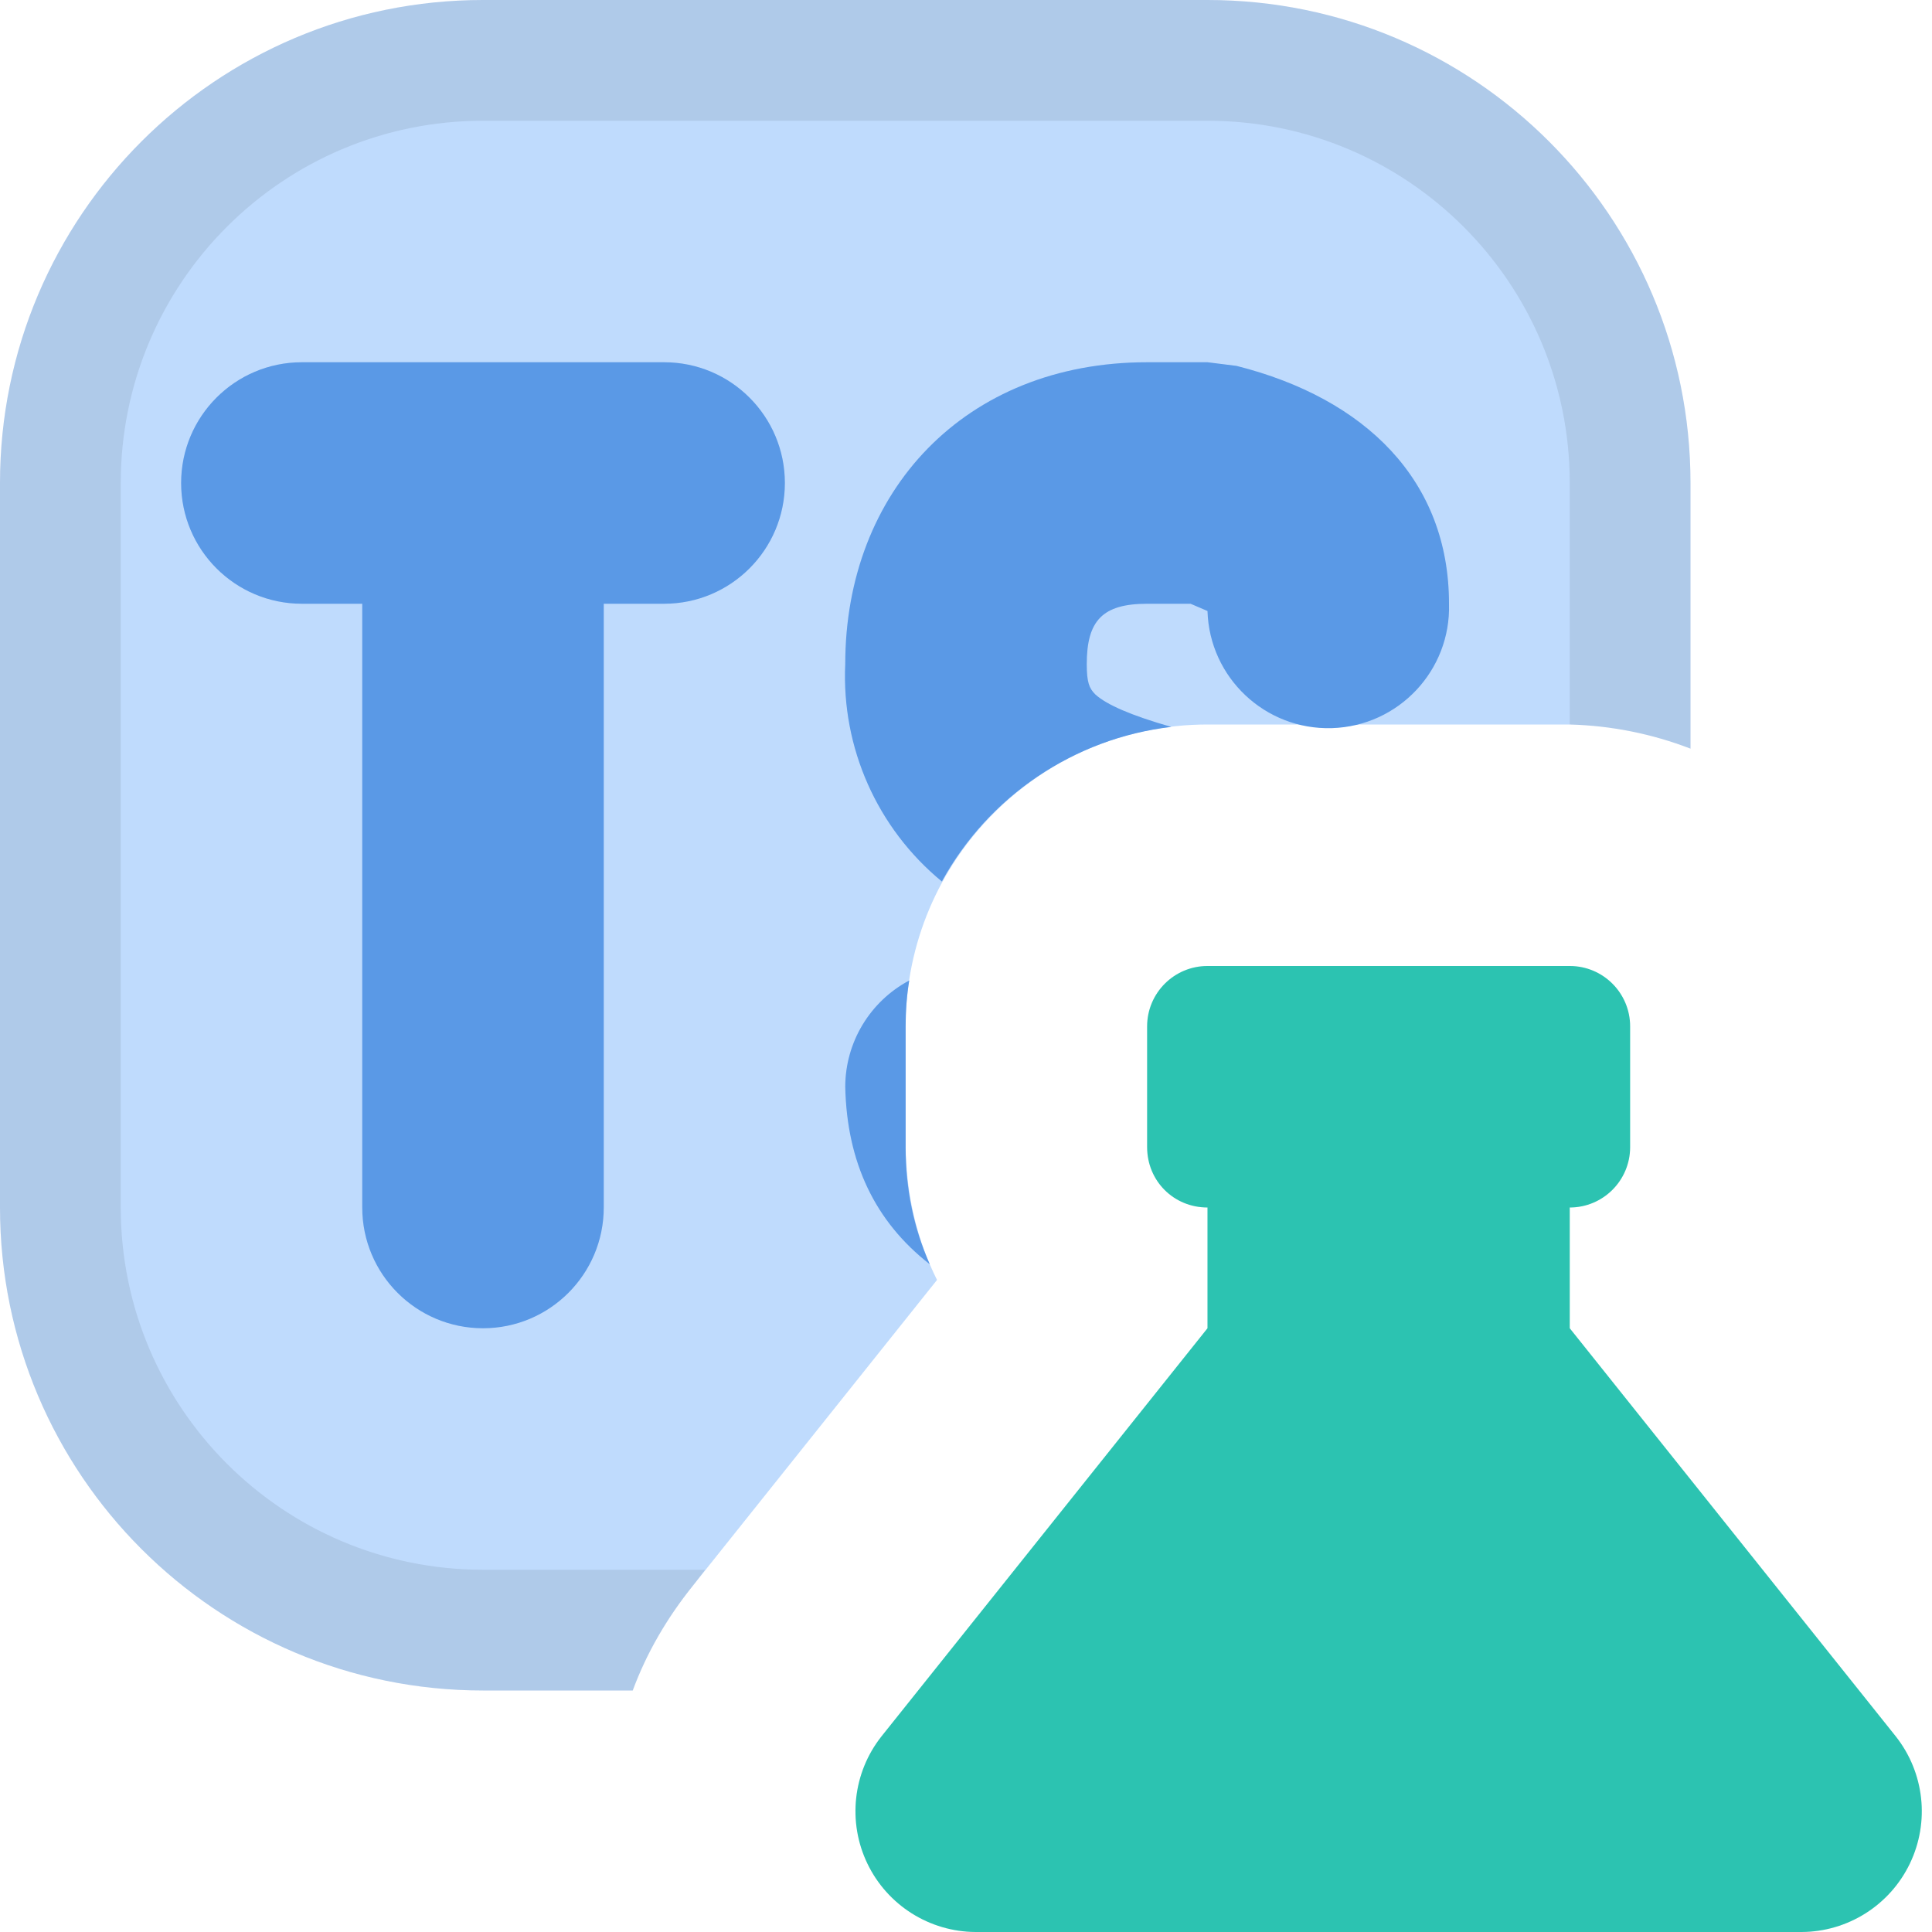
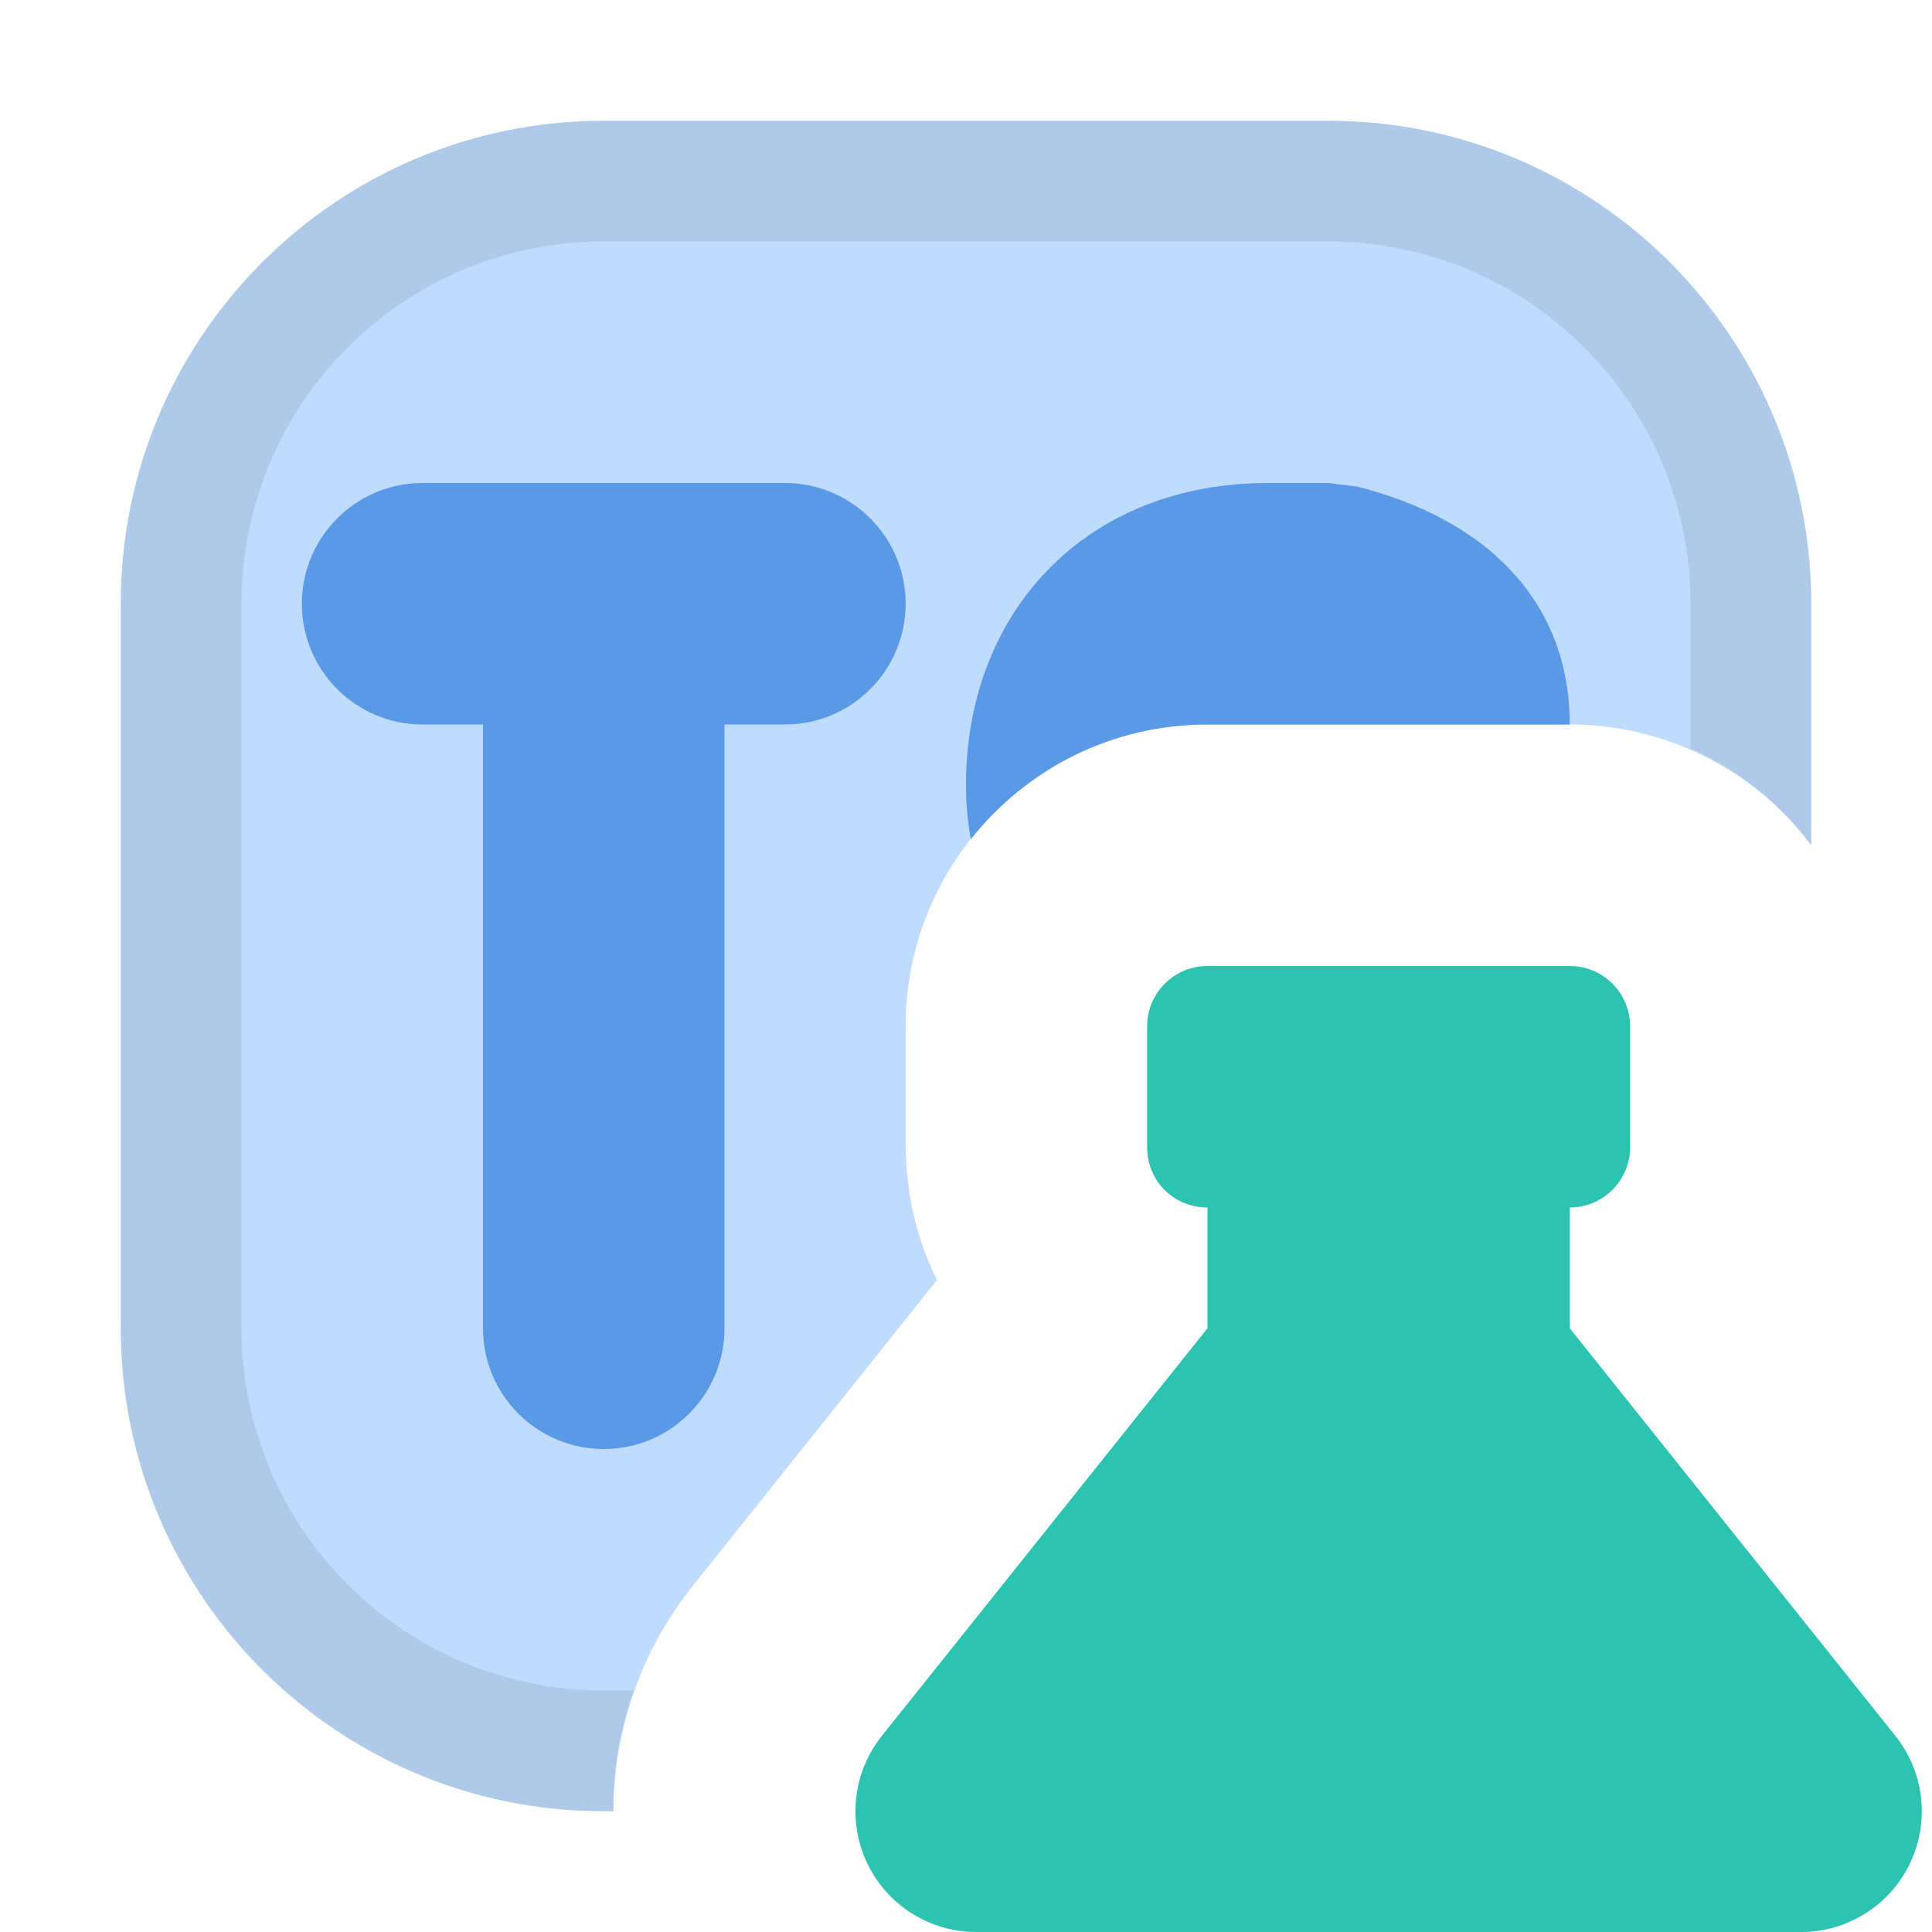
<svg xmlns="http://www.w3.org/2000/svg" xmlns:xlink="http://www.w3.org/1999/xlink" viewBox="0 0 16 16">
  <defs>
    <path id="a" d="M13 11v-1a.5.5 0 0 0 .5-.5v-1A.5.5 0 0 0 13 8h-3a.5.5 0 0 0-.5.5v1c0 .28.22.5.5.5v1l-2.7 3.38A1 1 0 0 0 8.08 16h6.84a1 1 0 0 0 .78-1.62z" />
-     <path id="b" d="M7.5 8.5v1q0 .52.2.97Q7.02 9.94 7 9a1 1 0 0 1 .53-.88q-.03.18-.03.38M10 5.06 9.86 5H9.5c-.37 0-.5.14-.5.5 0 .15.02.2.07.25q.14.13.63.27A2.5 2.5 0 0 0 7.8 7.3 2.2 2.2 0 0 1 7 5.5C7 4.07 7.99 3 9.5 3h.5l.24.03C11.31 3.3 12 3.98 12 5a1 1 0 0 1-2 .06" />
-     <path id="c" d="M5.5 3a1 1 0 1 1 0 2H5v5a1 1 0 0 1-2 0V5h-.5a1 1 0 1 1 0-2z" />
+     <path id="b" d="M13 6h-3c-.8 0-1.5.37-1.96.95Q8 6.73 8 6.5C8 5.07 8.99 4 10.5 4h.5l.24.03C12.31 4.3 13 4.98 13 6" />
+     <path id="c" d="M6.5 4a1 1 0 1 1 0 2H6v5a1 1 0 0 1-2 0V6h-.5a1 1 0 1 1 0-2z" />
  </defs>
  <use xlink:href="#a" fill="#2dd4bf" fill-rule="evenodd" />
  <use xlink:href="#a" fill="#1e293b" fill-opacity="0.1" fill-rule="evenodd" />
-   <path fill="#60a5fa" fill-opacity=".4" fill-rule="evenodd" d="M10 0a4 4 0 0 1 4 4v2.2a3 3 0 0 0-1-.2h-3a2.5 2.5 0 0 0-2.5 2.5v1q.01.6.26 1.1l-2.02 2.53q-.33.41-.5.87H4a4 4 0 0 1-4-4V4a4 4 0 0 1 4-4z" />
-   <path fill="#1e293b" fill-opacity="0.1" d="M10 0a4 4 0 0 1 4 4v2.2a3 3 0 0 0-1-.2V4a3 3 0 0 0-3-3H4a3 3 0 0 0-3 3v6a3 3 0 0 0 3 3h1.84l-.1.13q-.33.41-.5.87H4a4 4 0 0 1-4-4V4a4 4 0 0 1 4-4z" />
+   <path fill="#60a5fa" fill-opacity=".4" fill-rule="evenodd" d="M5.08 15H5a4 4 0 0 1-4-4V5a4 4 0 0 1 4-4h6a4 4 0 0 1 4 4v2a2.5 2.5 0 0 0-2-1h-3a2.5 2.5 0 0 0-2.5 2.5v1q.01.6.26 1.1l-2.02 2.53A3 3 0 0 0 5.08 15" />
+   <path fill="#1e293b" fill-opacity="0.1" d="M5.08 15H5a4 4 0 0 1-4-4V5a4 4 0 0 1 4-4h6a4 4 0 0 1 4 4v2a2.5 2.5 0 0 0-1-.8V5a3 3 0 0 0-3-3H5a3 3 0 0 0-3 3v6a3 3 0 0 0 3 3h.25q-.18.5-.17 1" />
  <use fill="#60a5fa" href="#b" />
  <use fill="#1e293b" fill-opacity="0.1" href="#b" />
  <use fill="#60a5fa" href="#c" />
  <use fill="#1e293b" fill-opacity="0.1" href="#c" />
</svg>
